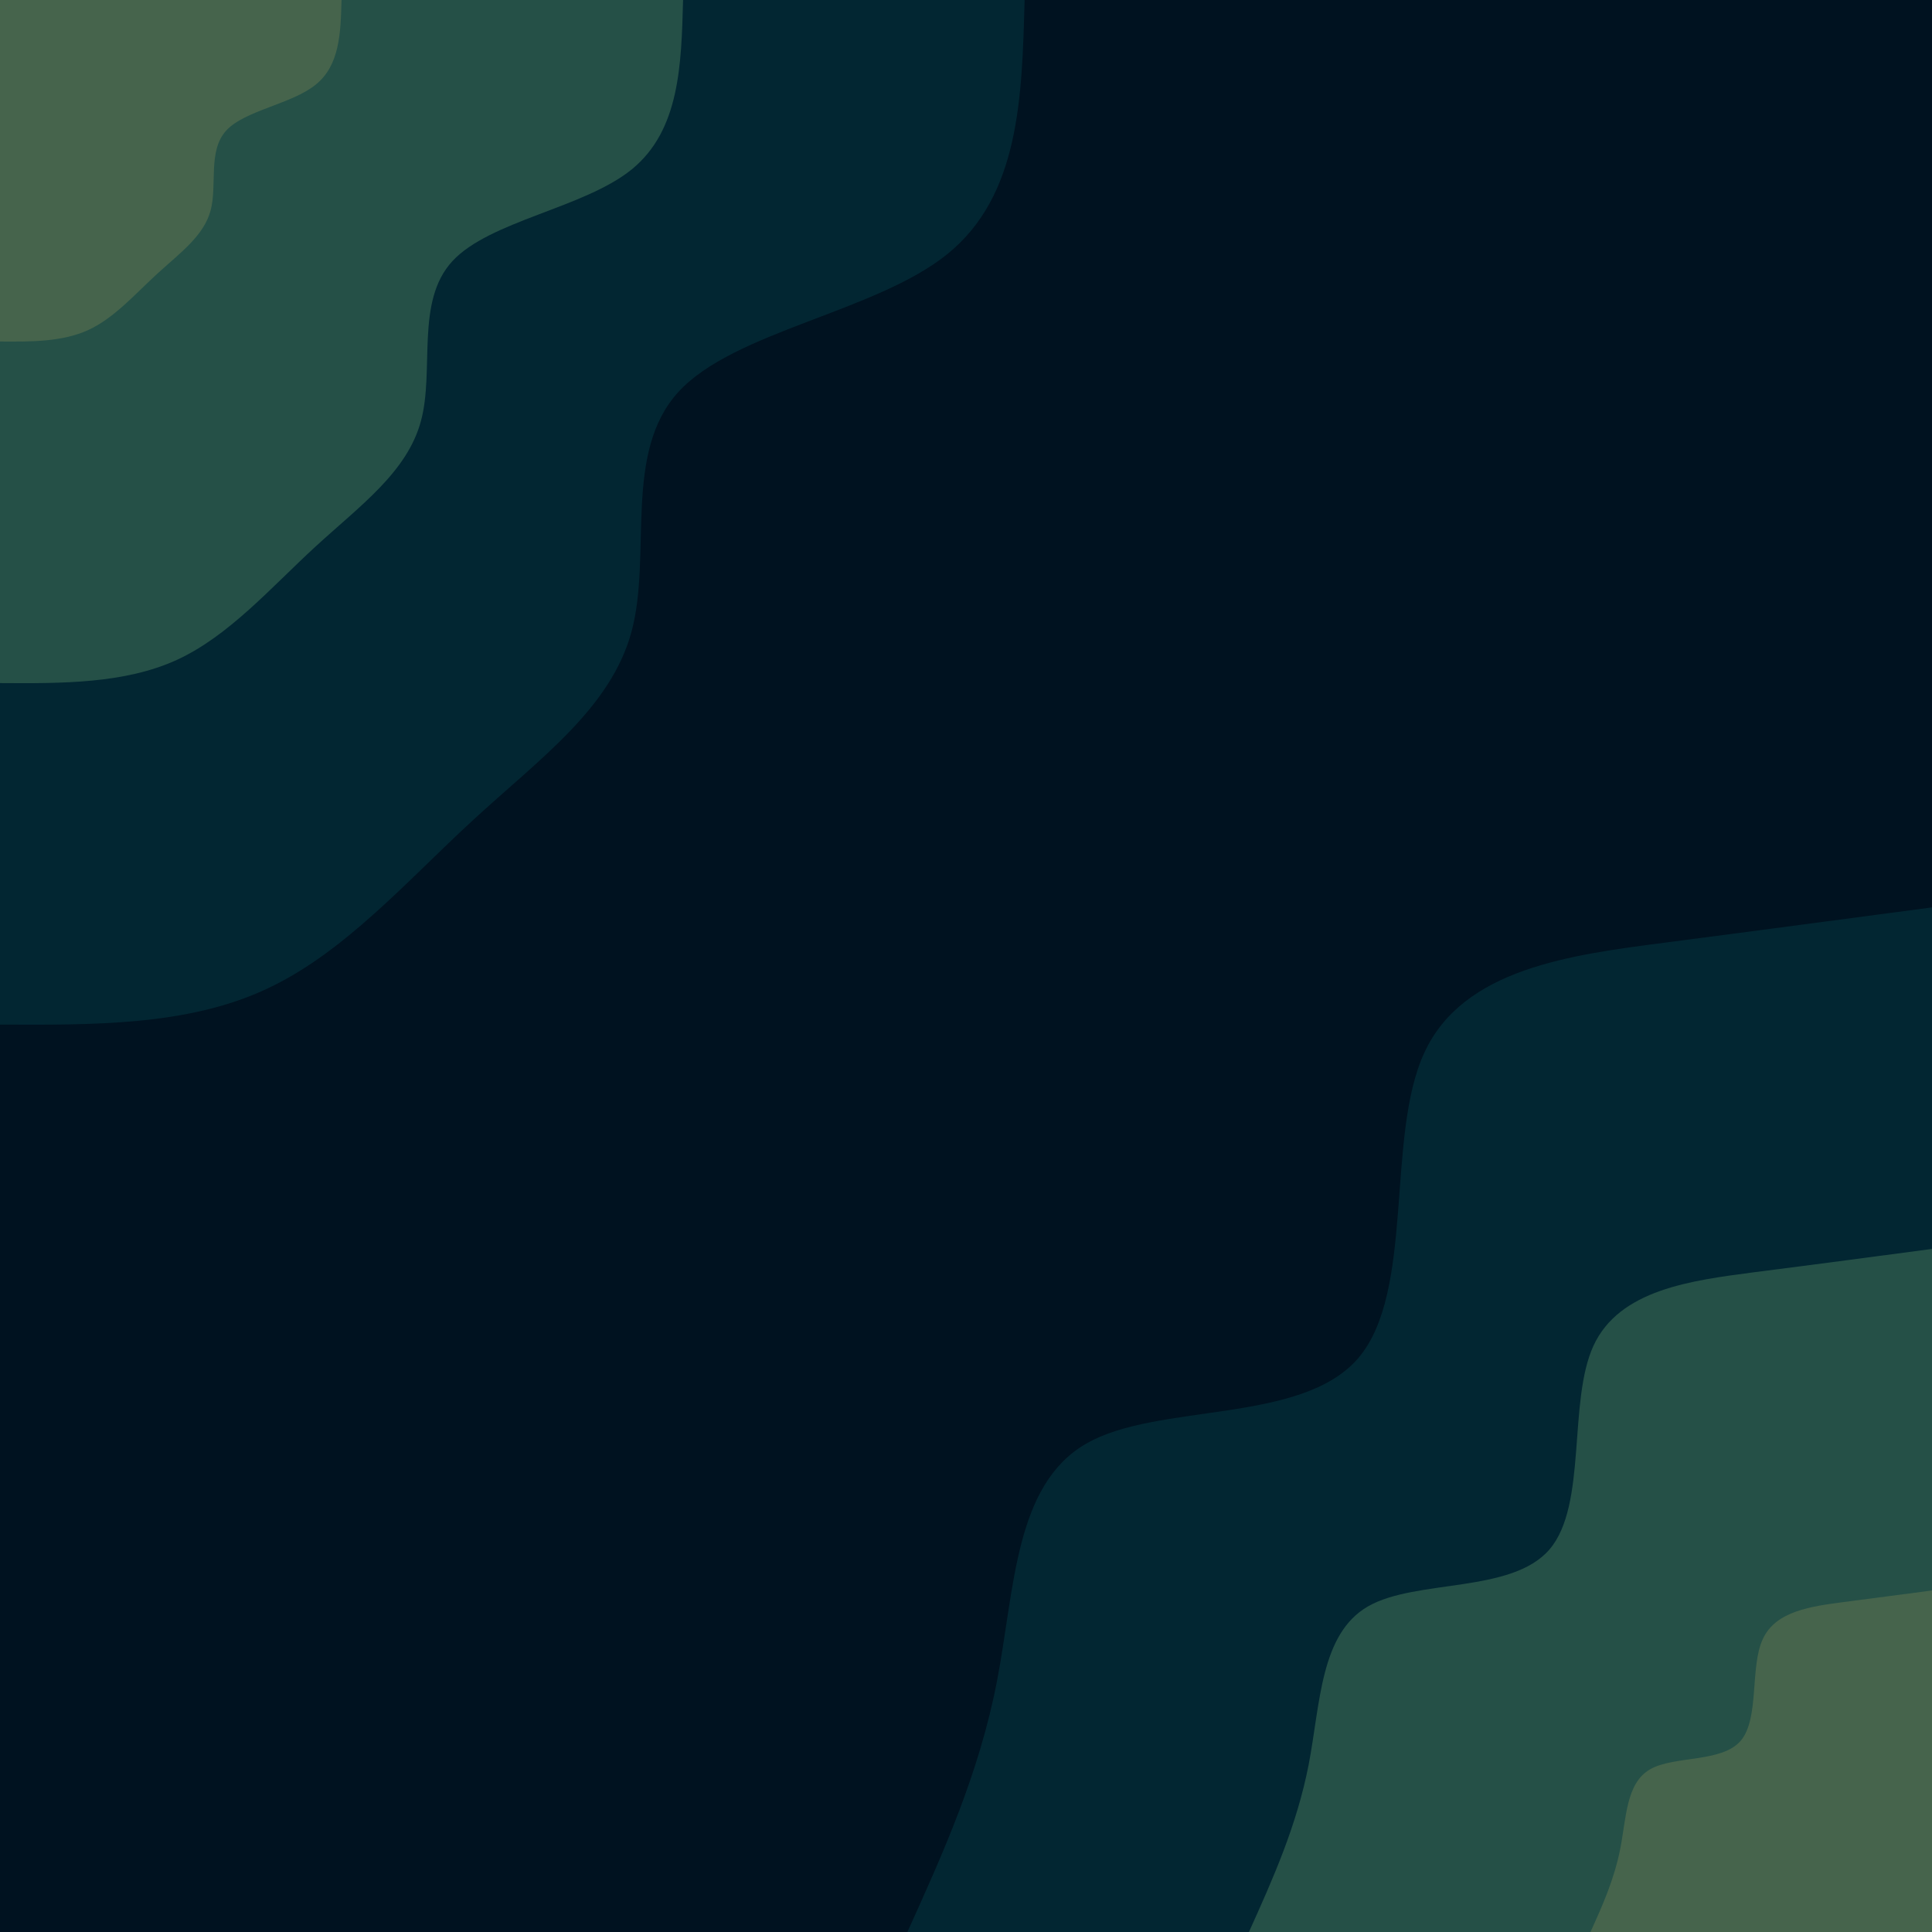
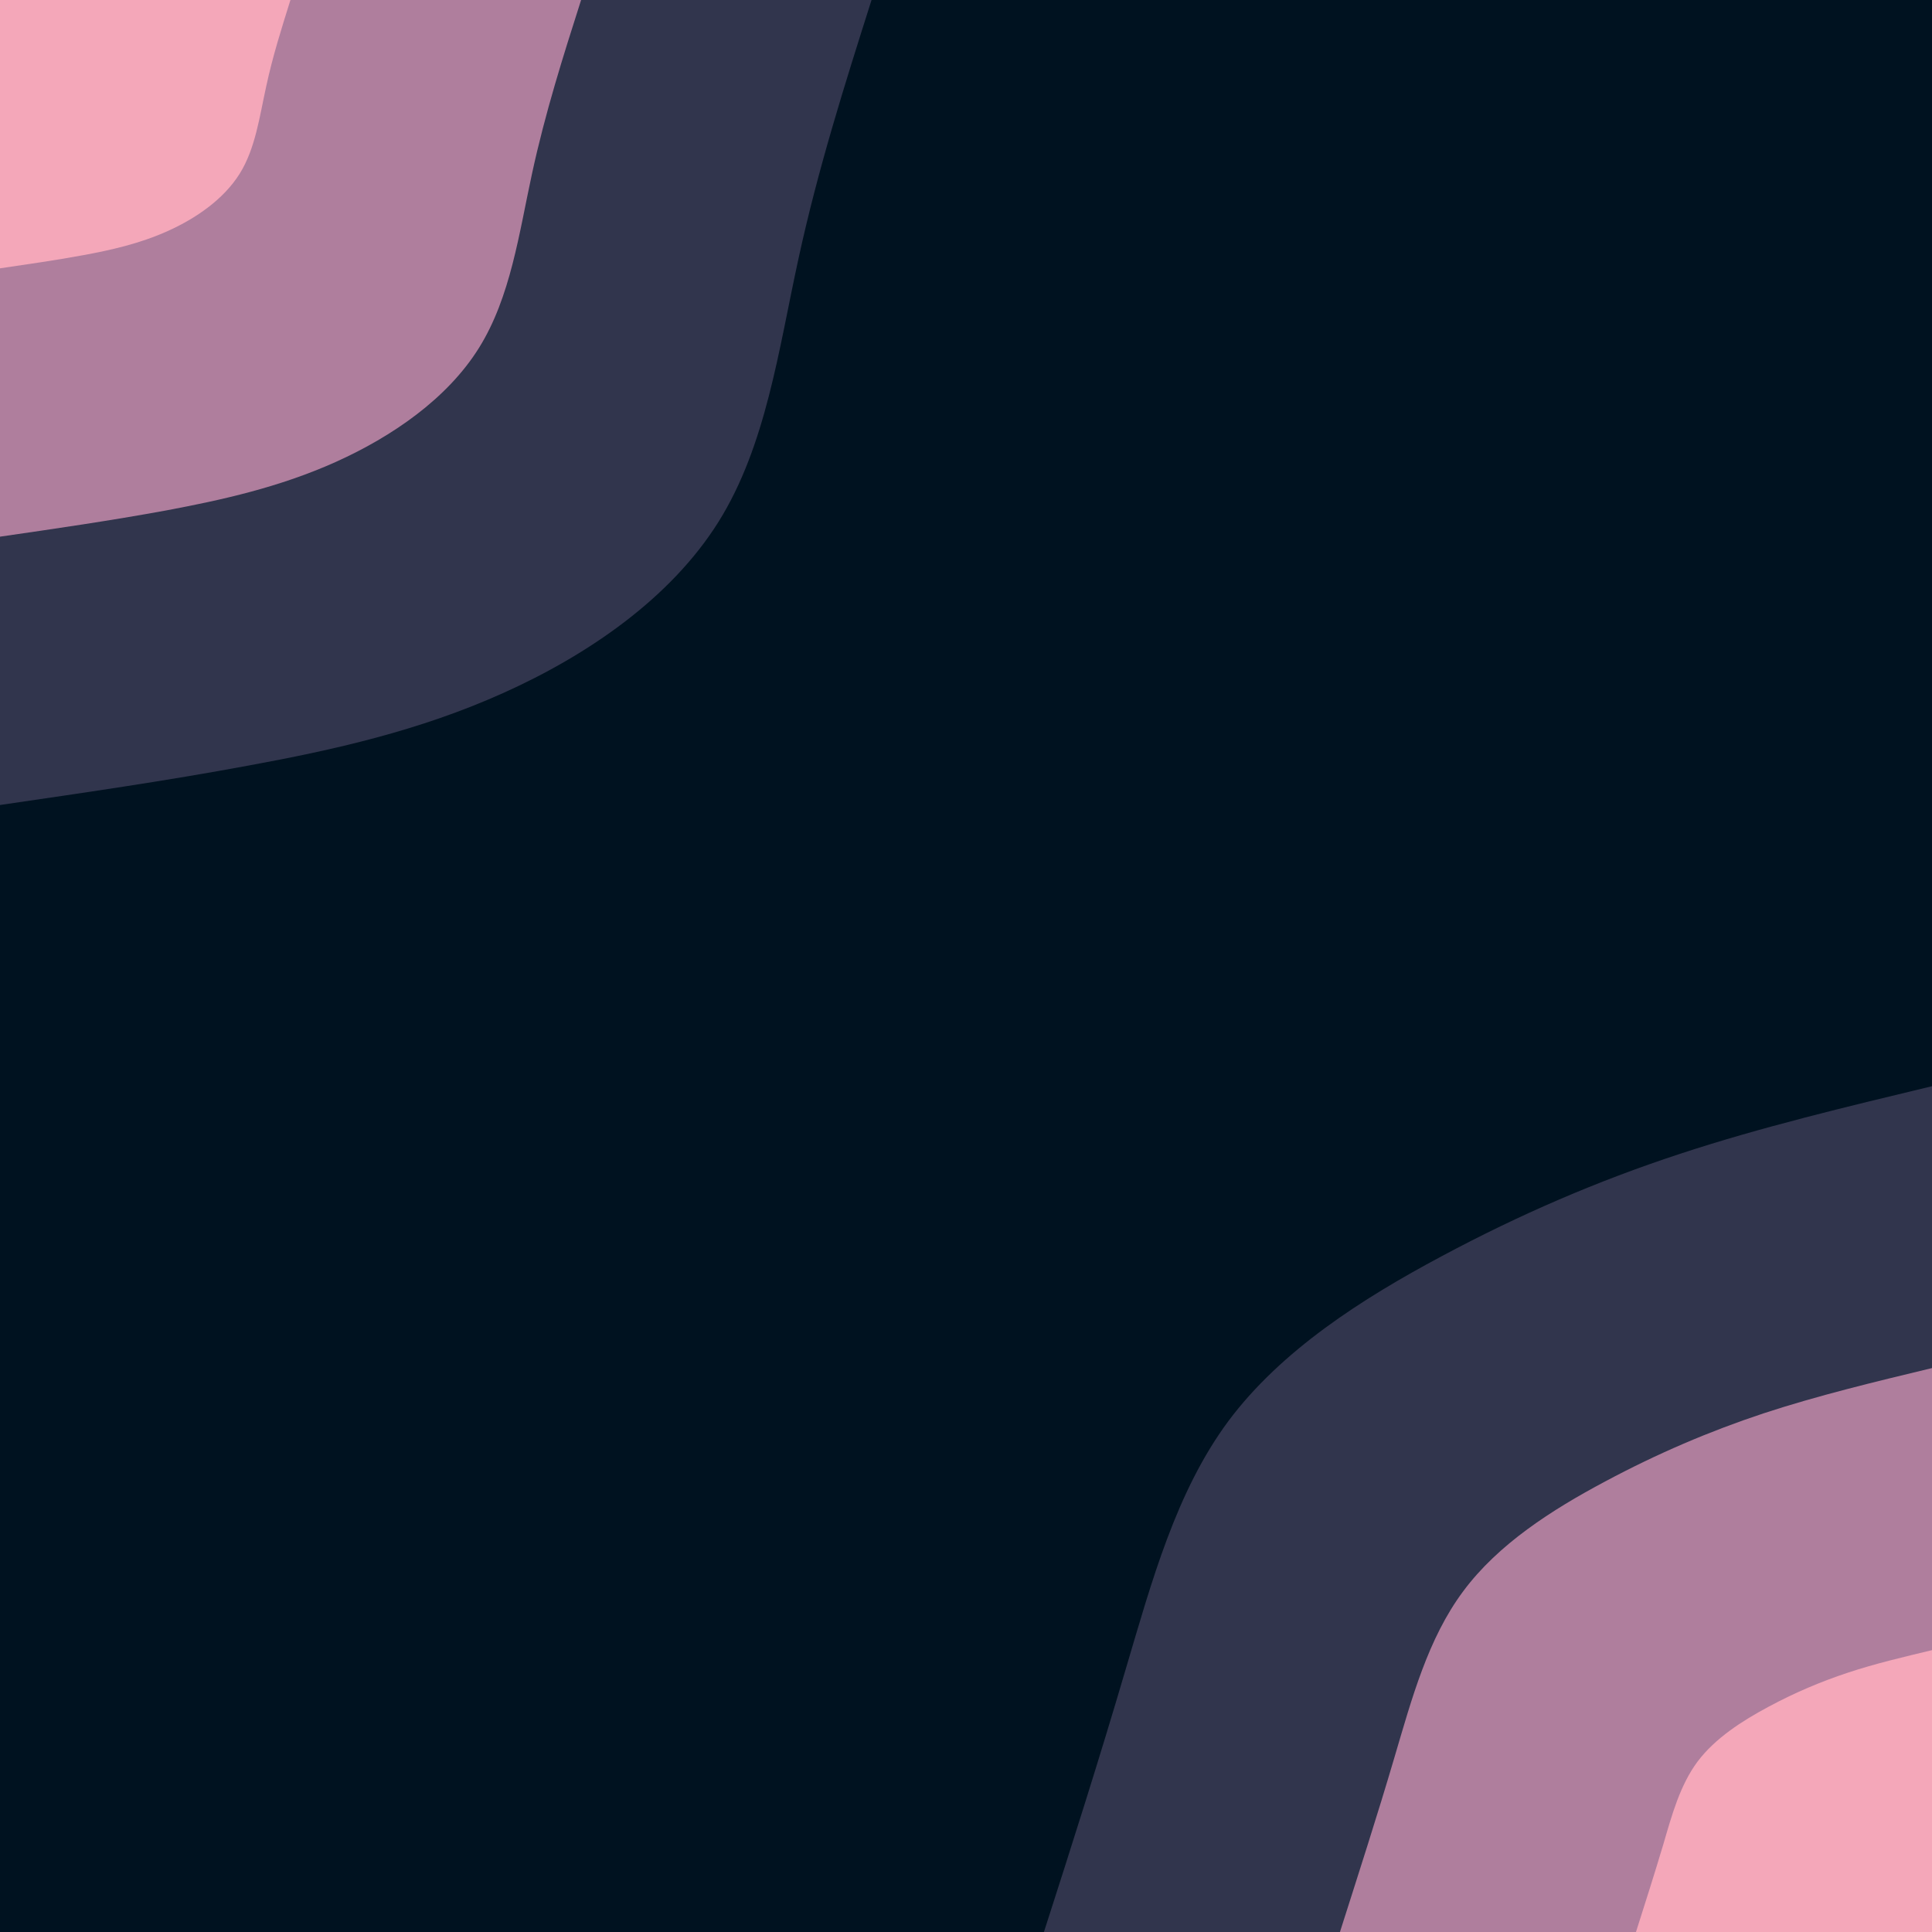
<svg xmlns="http://www.w3.org/2000/svg" id="visual" viewBox="0 0 900 900" width="900" height="900" version="1.1">
  <rect x="0" y="0" width="900" height="900" fill="#001220" />
  <defs>
    <linearGradient id="grad1_0" x1="0%" y1="100%" x2="100%" y2="0%">
-       <stop offset="30%" stop-color="#46644c" stop-opacity="1" />
-       <stop offset="70%" stop-color="#46644c" stop-opacity="1" />
+       <stop offset="30%" stop-color="#f4a7b9" stop-opacity="1" />
+       <stop offset="70%" stop-color="#f4a7b9" stop-opacity="1" />
    </linearGradient>
  </defs>
  <defs>
    <linearGradient id="grad1_1" x1="0%" y1="100%" x2="100%" y2="0%">
-       <stop offset="30%" stop-color="#46644c" stop-opacity="1" />
-       <stop offset="70%" stop-color="#0c3b3f" stop-opacity="1" />
+       <stop offset="30%" stop-color="#f4a7b9" stop-opacity="1" />
+       <stop offset="70%" stop-color="#6c5879" stop-opacity="1" />
    </linearGradient>
  </defs>
  <defs>
    <linearGradient id="grad1_2" x1="0%" y1="100%" x2="100%" y2="0%">
      <stop offset="30%" stop-color="#001220" stop-opacity="1" />
-       <stop offset="70%" stop-color="#0c3b3f" stop-opacity="1" />
+       <stop offset="70%" stop-color="#6c5879" stop-opacity="1" />
    </linearGradient>
  </defs>
  <defs>
    <linearGradient id="grad2_0" x1="0%" y1="100%" x2="100%" y2="0%">
-       <stop offset="30%" stop-color="#46644c" stop-opacity="1" />
-       <stop offset="70%" stop-color="#46644c" stop-opacity="1" />
+       <stop offset="30%" stop-color="#f4a7b9" stop-opacity="1" />
+       <stop offset="70%" stop-color="#f4a7b9" stop-opacity="1" />
    </linearGradient>
  </defs>
  <defs>
    <linearGradient id="grad2_1" x1="0%" y1="100%" x2="100%" y2="0%">
-       <stop offset="30%" stop-color="#0c3b3f" stop-opacity="1" />
-       <stop offset="70%" stop-color="#46644c" stop-opacity="1" />
+       <stop offset="30%" stop-color="#6c5879" stop-opacity="1" />
+       <stop offset="70%" stop-color="#f4a7b9" stop-opacity="1" />
    </linearGradient>
  </defs>
  <defs>
    <linearGradient id="grad2_2" x1="0%" y1="100%" x2="100%" y2="0%">
-       <stop offset="30%" stop-color="#0c3b3f" stop-opacity="1" />
+       <stop offset="30%" stop-color="#6c5879" stop-opacity="1" />
      <stop offset="70%" stop-color="#001220" stop-opacity="1" />
    </linearGradient>
  </defs>
  <g transform="translate(900, 900)">
-     <path d="M-477.3 0C-460.6 -36.9 -443.9 -73.9 -435.6 -116.7C-427.3 -159.6 -427.4 -208.3 -394 -227.5C-360.7 -246.7 -293.8 -236.4 -267.3 -267.3C-240.8 -298.2 -254.6 -370.4 -236.5 -409.6C-218.4 -448.9 -168.3 -455.2 -123.5 -461C-78.8 -466.8 -39.4 -472.1 0 -477.3L0 0Z" fill="#022632" />
-     <path d="M-318.2 0C-307.1 -24.6 -296 -49.3 -290.4 -77.8C-284.9 -106.4 -285 -138.9 -262.7 -151.7C-240.4 -164.5 -195.9 -157.6 -178.2 -178.2C-160.5 -198.8 -169.7 -246.9 -157.7 -273.1C-145.6 -299.3 -112.2 -303.5 -82.4 -307.4C-52.5 -311.2 -26.3 -314.7 0 -318.2L0 0Z" fill="#255047" />
-     <path d="M-159.1 0C-153.5 -12.3 -148 -24.6 -145.2 -38.9C-142.4 -53.2 -142.5 -69.4 -131.3 -75.8C-120.2 -82.2 -97.9 -78.8 -89.1 -89.1C-80.3 -99.4 -84.9 -123.5 -78.8 -136.5C-72.8 -149.6 -56.1 -151.7 -41.2 -153.7C-26.3 -155.6 -13.1 -157.4 0 -159.1L0 0Z" fill="#46644c" />
+     <path d="M-413.7 0C-400.7 -40.4 -387.8 -80.9 -375.7 -122.1C-363.5 -163.2 -352.2 -205.1 -327.7 -238.1C-303.1 -271 -265.5 -295 -228.6 -314.7C-191.8 -334.4 -155.7 -349.9 -117.7 -362.4C-79.8 -374.9 -39.9 -384.4 0 -394L0 0Z" fill="#31354d" />
+     <path d="M-275.8 0C-267.2 -27 -258.5 -53.9 -250.4 -81.4C-242.3 -108.8 -234.8 -136.7 -218.4 -158.7C-202.1 -180.7 -177 -196.7 -152.4 -209.8C-127.9 -222.9 -103.8 -233.2 -78.5 -241.6C-53.2 -249.9 -26.6 -256.3 0 -262.7L0 0Z" fill="#af7e9d" />
+     <path d="M-137.9 0C-133.6 -13.5 -129.3 -27 -125.2 -40.7C-121.2 -54.4 -117.4 -68.4 -109.2 -79.4C-101 -90.3 -88.5 -98.3 -76.2 -104.9C-63.9 -111.5 -51.9 -116.6 -39.2 -120.8C-26.6 -125 -13.3 -128.1 0 -131.3L0 0Z" fill="#f4a7b9" />
  </g>
  <g transform="translate(0, 0)">
-     <path d="M477.3 0C476.1 45.6 474.9 91.1 441.4 118.3C407.9 145.4 342.1 154.2 316.1 182.5C290.1 210.8 303.8 258.5 294.2 294.2C284.6 329.8 251.6 353.3 220.5 381.9C189.4 410.5 160 444.3 123.5 461C87.1 477.8 43.5 477.5 0 477.3L0 0Z" fill="#022632" />
-     <path d="M318.2 0C317.4 30.4 316.6 60.7 294.3 78.9C272 97 228.1 102.8 210.7 121.7C193.4 140.5 202.5 172.4 196.1 196.1C189.7 219.9 167.8 235.5 147 254.6C126.2 273.7 106.7 296.2 82.4 307.4C58.1 318.5 29 318.4 0 318.2L0 0Z" fill="#255047" />
-     <path d="M159.1 0C158.7 15.2 158.3 30.4 147.1 39.4C136 48.5 114 51.4 105.4 60.8C96.7 70.3 101.3 86.2 98.1 98.1C94.9 109.9 83.9 117.8 73.5 127.3C63.1 136.8 53.3 148.1 41.2 153.7C29 159.3 14.5 159.2 0 159.1L0 0Z" fill="#46644c" />
+     <path d="M406 0C393.5 39.4 381 78.8 371.9 120.8C362.7 162.9 356.9 207.6 334.7 243.1C312.4 278.7 273.9 305.1 234.5 322.8C195.2 340.5 155.1 349.4 115.9 356.6C76.7 363.9 38.3 369.4 0 375L0 0Z" fill="#31354d" />
+     <path d="M270.7 0C262.3 26.3 254 52.5 247.9 80.6C241.8 108.6 237.9 138.4 223.1 162.1C208.3 185.8 182.6 203.4 156.4 215.2C130.1 227 103.4 232.9 77.3 237.8C51.1 242.6 25.6 246.3 0 250L0 0Z" fill="#af7e9d" />
+     <path d="M135.3 0C131.2 13.1 127 26.3 124 40.3C120.9 54.3 119 69.2 111.6 81C104.1 92.9 91.3 101.7 78.2 107.6C65.1 113.5 51.7 116.5 38.6 118.9C25.6 121.3 12.8 123.1 0 125L0 0Z" fill="#f4a7b9" />
  </g>
</svg>
